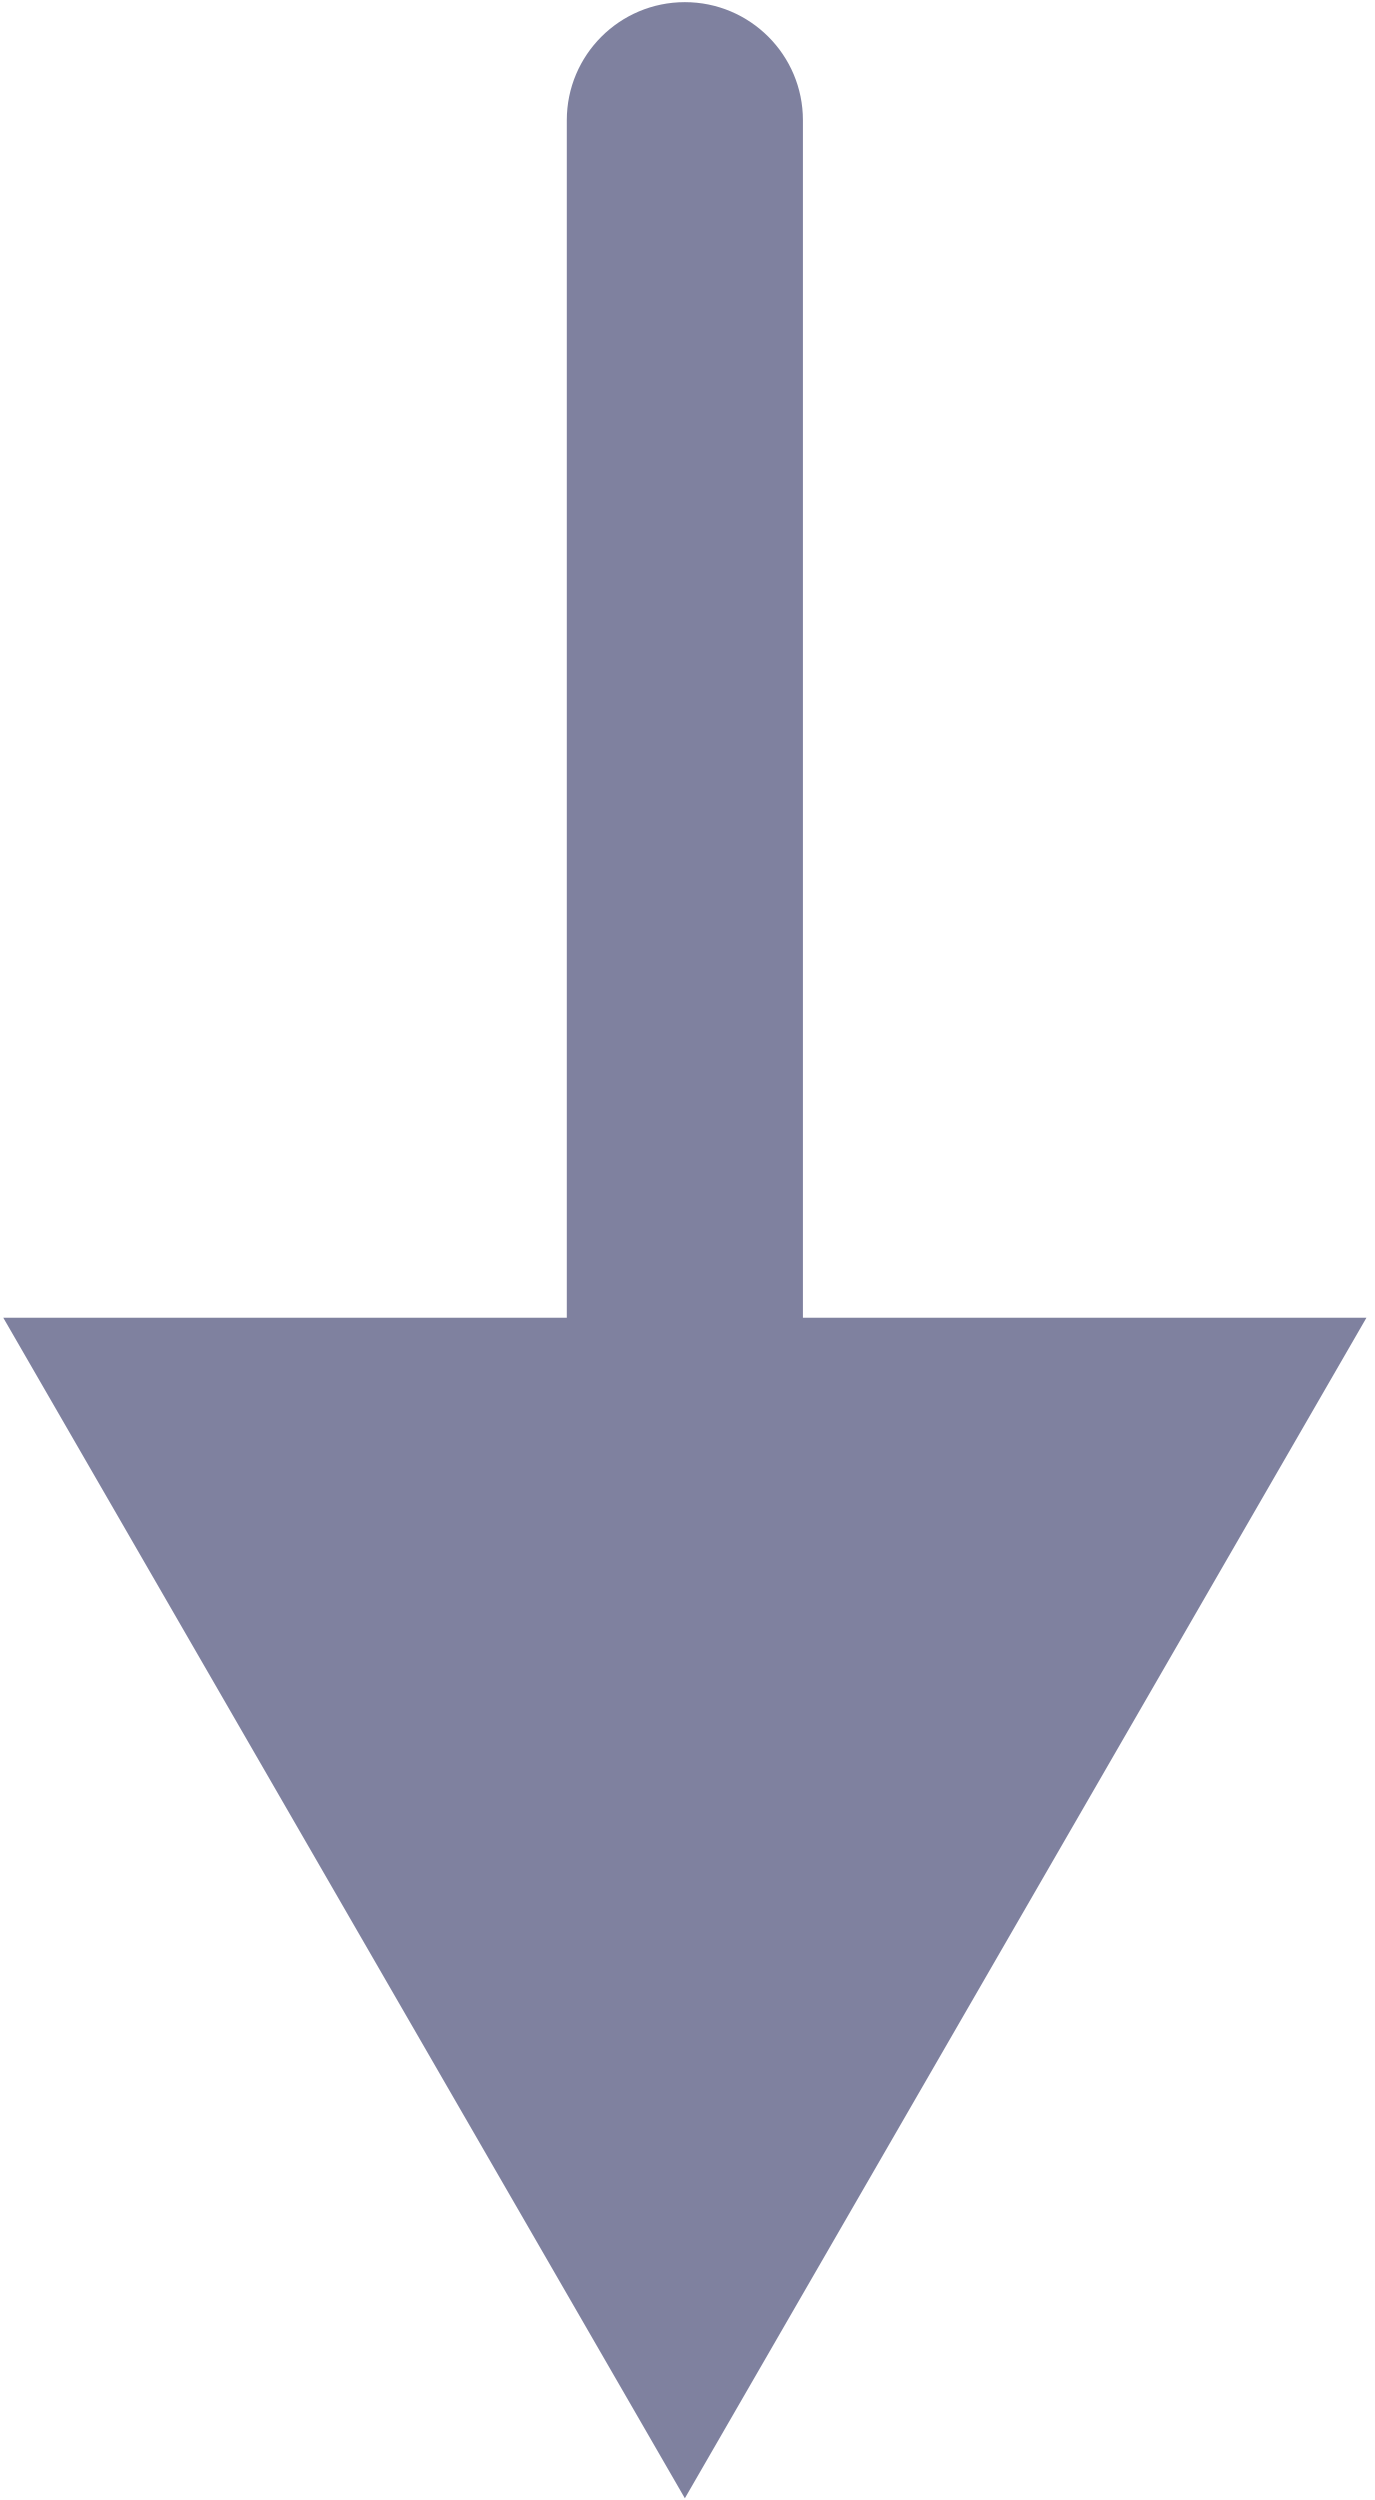
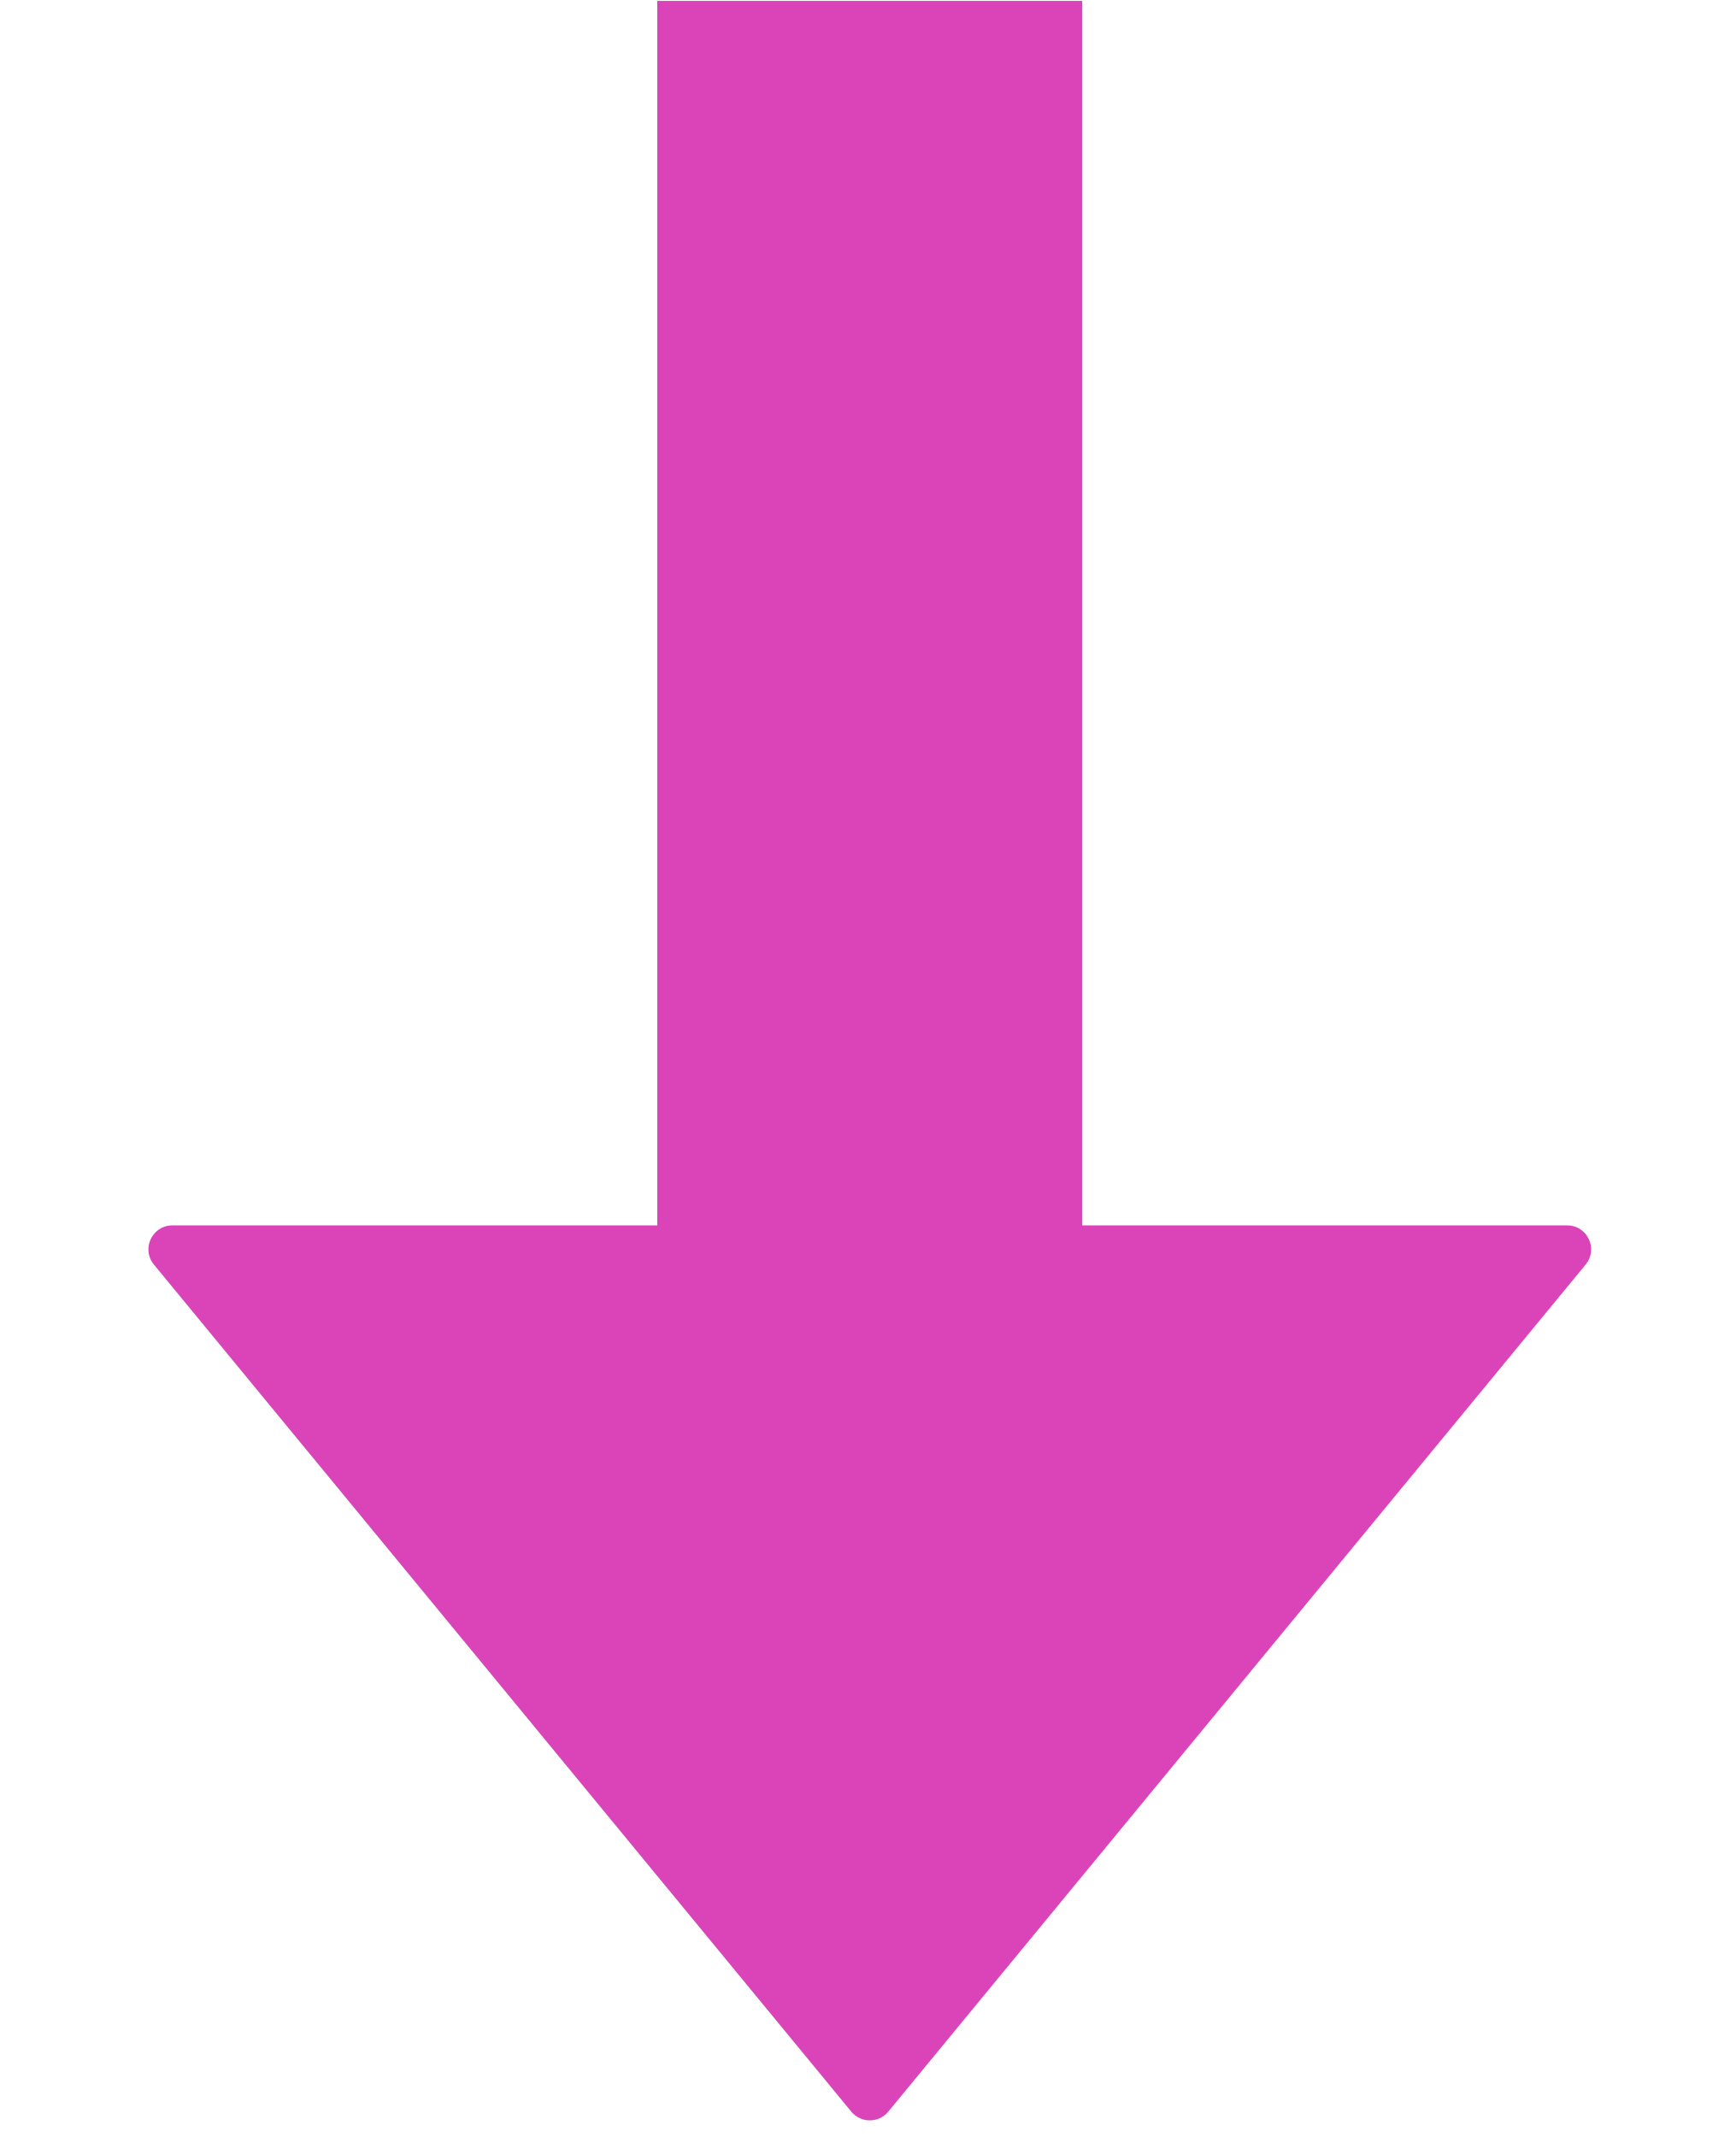
- <svg xmlns="http://www.w3.org/2000/svg" width="99" height="180" viewBox="0 0 99 180" fill="none">
-   <path d="M57.81 8.655C57.81 3.96 54.005 0.155 49.31 0.155C44.616 0.155 40.81 3.96 40.81 8.655L57.81 8.655ZM49.31 179.876L98.385 94.876L0.235 94.876L49.31 179.876ZM40.81 8.655L40.81 103.376L57.81 103.376L57.81 8.655L40.81 8.655Z" fill="#7F819F" />
+ <svg xmlns="http://www.w3.org/2000/svg" width="290" height="357" viewBox="0 0 290 357" fill="none">
+   <path d="M145.31 35.655C145.31 102.521 145.31 140.01 145.31 206.876" stroke="#DB44B8" stroke-width="71" stroke-linecap="square" />
+   <path d="M142.222 352.764C143.822 354.707 146.798 354.707 148.398 352.764L264.909 211.253C267.057 208.643 265.201 204.71 261.821 204.71H28.799C25.419 204.71 23.563 208.643 25.711 211.253L142.222 352.764Z" fill="#DB44B8" />
</svg>
